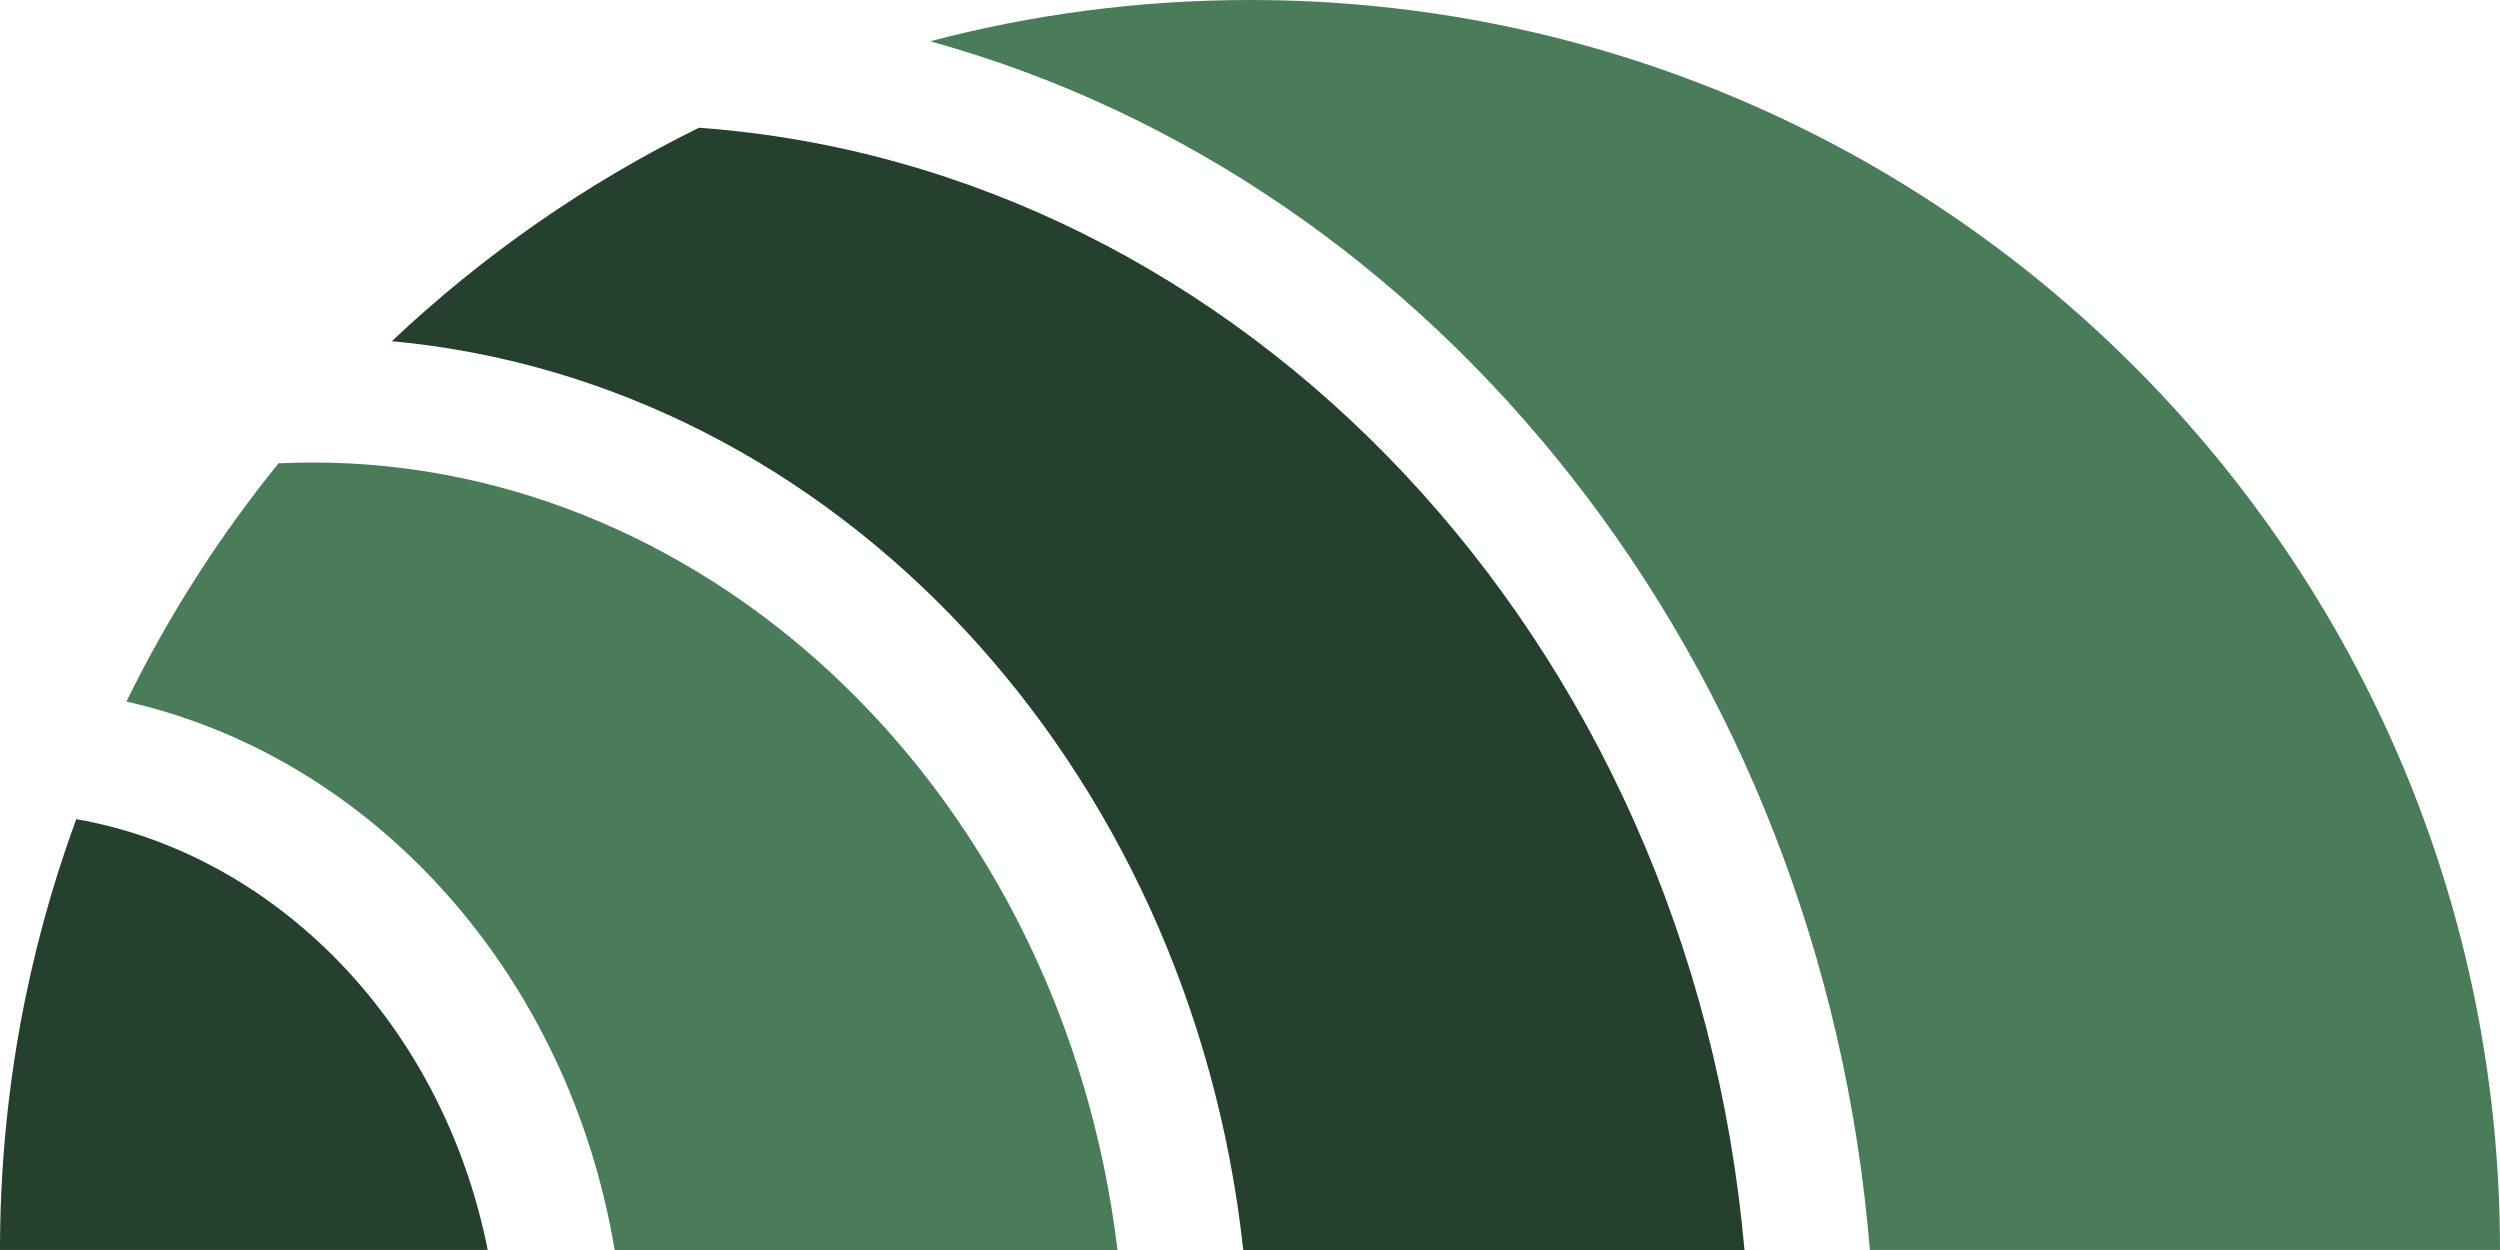
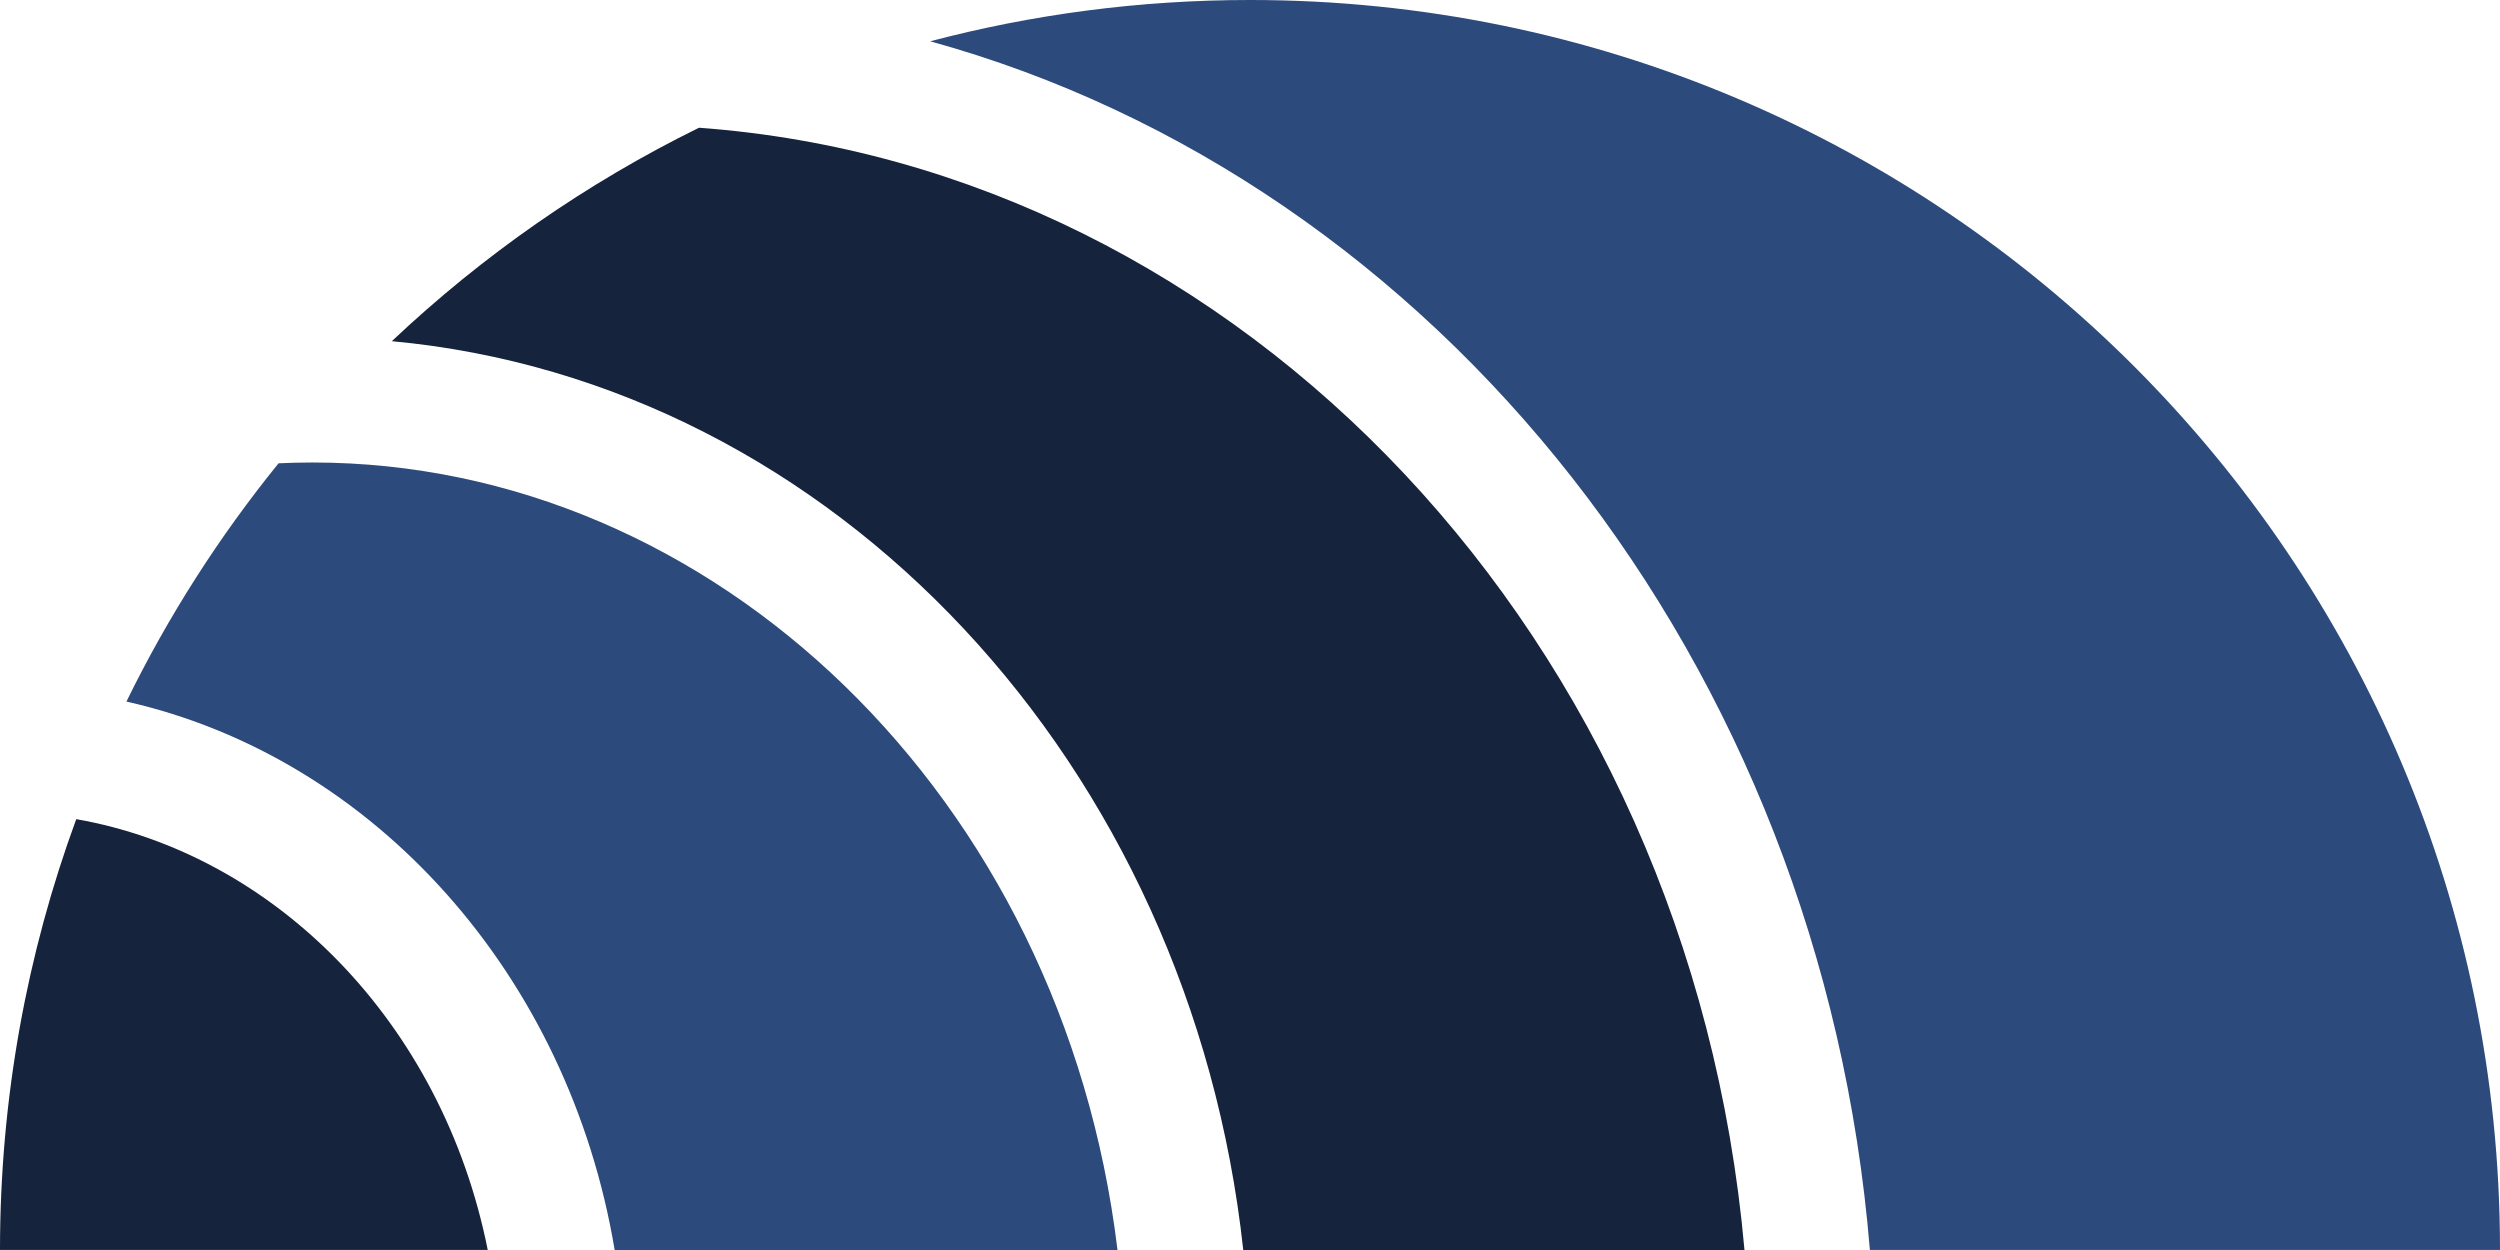
<svg xmlns="http://www.w3.org/2000/svg" width="1396" height="698" viewBox="0 0 1396 698" fill="none">
-   <path d="M697.996 0C636.273 0 576.423 8.02 519.425 23.059C802.695 101.247 1017.26 369.845 1044.14 697.981H1396C1396 312.497 1083.49 1.12435e-05 697.996 0Z" fill="#4A7C59" />
-   <path d="M42.576 457.41C15.04 532.404 5.61446e-05 613.432 5.36786e-05 697.974H272.358C246.87 570.393 153.016 476.811 42.576 457.41Z" fill="#25402D" />
-   <path d="M174.488 258.254C168.149 258.254 161.834 258.408 155.545 258.704C122.465 299.5 93.9 344.102 70.598 391.75C209.066 423.046 317.608 544.558 343.229 697.982H624.012C593.405 444.587 398.461 258.254 174.488 258.254Z" fill="#4A7C59" />
-   <path d="M390.316 71.33C327.173 102.39 269.41 142.709 218.794 190.519C466.291 213.465 664.822 426.952 694.234 698H974.118C943.769 355.65 692.506 93.394 390.316 71.33Z" fill="#25402D" />
+   <path d="M697.996 0C636.273 0 576.423 8.02 519.425 23.059C802.695 101.247 1017.26 369.845 1044.14 697.981H1396C1396 312.497 1083.49 1.12435e-05 697.996 0Z" fill="#2C4A7C" />
+   <path d="M42.576 457.41C15.04 532.404 5.61446e-05 613.432 5.36786e-05 697.974H272.358C246.87 570.393 153.016 476.811 42.576 457.41Z" fill="#16233D" />
+   <path d="M174.488 258.254C168.149 258.254 161.834 258.408 155.545 258.704C122.465 299.5 93.9 344.102 70.598 391.75C209.066 423.046 317.608 544.558 343.229 697.982H624.012C593.405 444.587 398.461 258.254 174.488 258.254Z" fill="#2C4A7C" />
+   <path d="M390.316 71.33C327.173 102.39 269.41 142.709 218.794 190.519C466.291 213.465 664.822 426.952 694.234 698H974.118C943.769 355.65 692.506 93.394 390.316 71.33Z" fill="#16233D" />
</svg>
